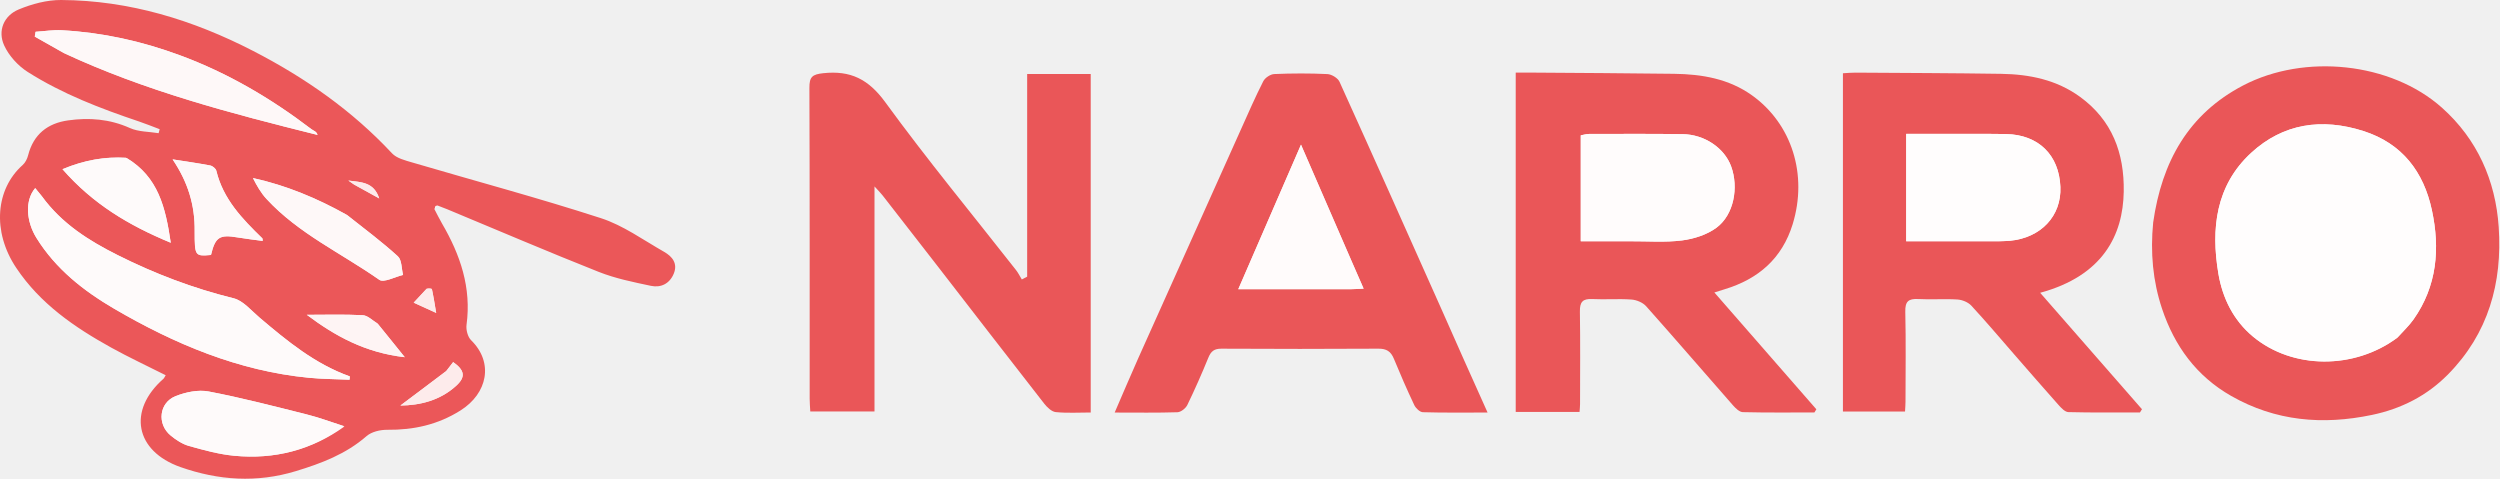
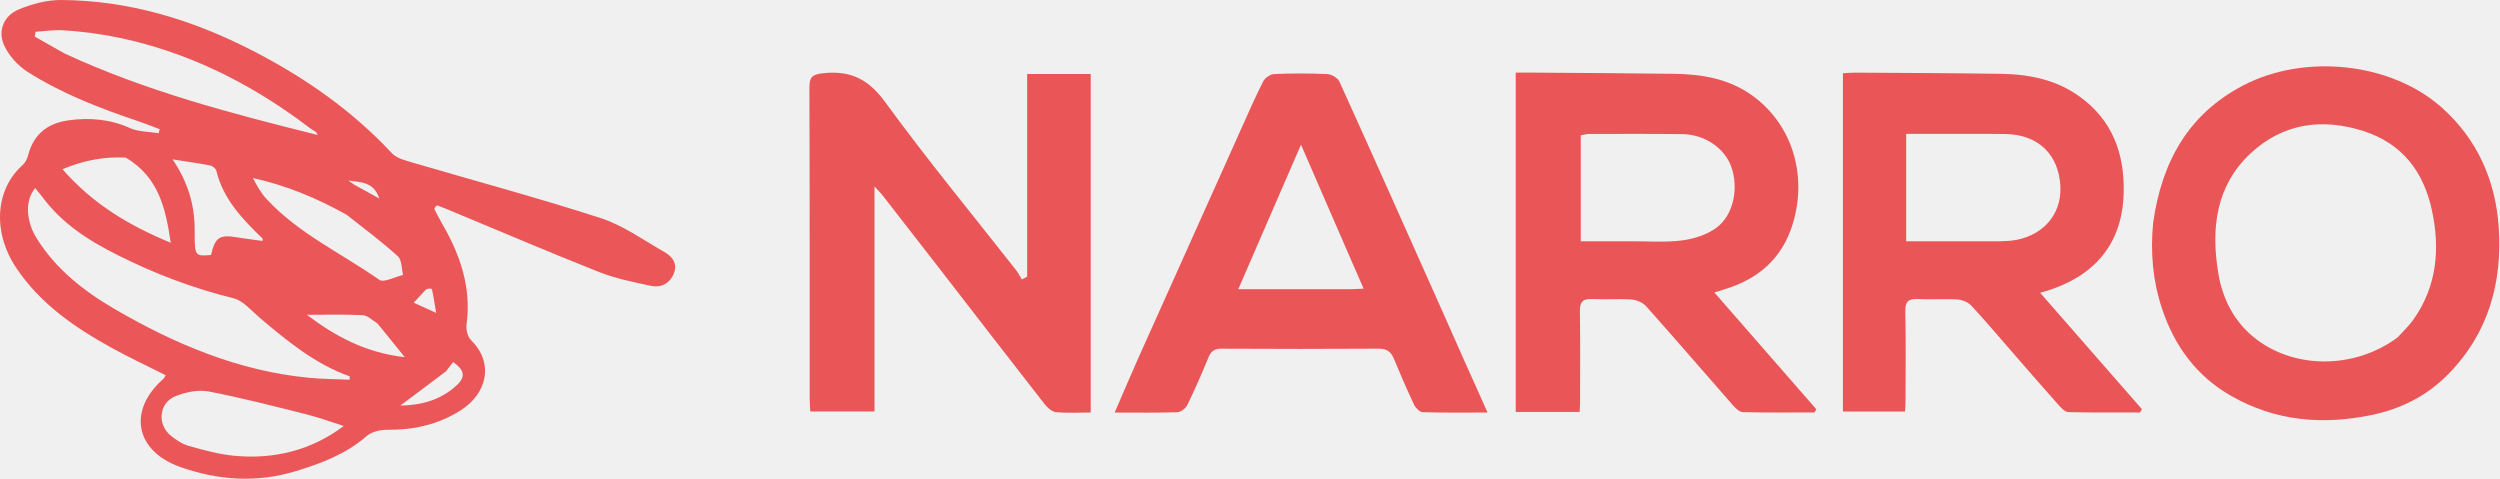
<svg xmlns="http://www.w3.org/2000/svg" width="188" height="36" viewBox="0 0 188 36" fill="none">
  <path d="M32.667 15.726C32.858 16.087 33.035 16.457 33.241 16.81C34.615 19.163 35.461 21.634 35.084 24.422C35.033 24.795 35.171 25.333 35.427 25.584C37.146 27.269 36.66 29.587 34.63 30.866C32.925 31.941 31.103 32.34 29.123 32.32C28.598 32.315 27.945 32.466 27.566 32.795C26.011 34.15 24.169 34.845 22.244 35.43C19.311 36.322 16.429 36.127 13.577 35.126C10.156 33.925 9.576 30.862 12.3 28.477C12.345 28.437 12.366 28.371 12.46 28.217C11.085 27.523 9.693 26.876 8.353 26.134C5.593 24.604 3.025 22.843 1.221 20.144C-0.615 17.399 -0.321 14.204 1.705 12.409C1.902 12.234 2.046 11.947 2.112 11.687C2.513 10.105 3.574 9.27 5.122 9.053C6.712 8.829 8.26 8.95 9.771 9.629C10.418 9.92 11.206 9.896 11.929 10.016C11.955 9.916 11.981 9.816 12.007 9.716C11.494 9.523 10.986 9.315 10.468 9.14C7.554 8.16 4.683 7.062 2.08 5.408C1.353 4.945 0.669 4.194 0.313 3.415C-0.189 2.318 0.284 1.178 1.403 0.712C2.4 0.298 3.53 -0.006 4.599 9.00644e-05C9.732 0.029 14.517 1.501 19.049 3.837C22.932 5.838 26.476 8.307 29.477 11.527C29.828 11.903 30.461 12.059 30.993 12.216C35.726 13.609 40.495 14.884 45.187 16.405C46.868 16.95 48.376 18.049 49.939 18.937C50.55 19.285 50.992 19.811 50.66 20.595C50.343 21.343 49.693 21.652 48.953 21.496C47.626 21.215 46.275 20.943 45.021 20.445C41.201 18.932 37.422 17.312 33.628 15.735C33.423 15.649 33.215 15.572 32.886 15.447C32.731 15.51 32.699 15.618 32.667 15.726ZM3.111 14.716C2.959 14.529 2.807 14.342 2.646 14.145C1.845 15.089 1.981 16.671 2.739 17.892C4.191 20.231 6.293 21.879 8.583 23.215C13.12 25.864 17.92 27.893 23.227 28.409C24.241 28.507 25.265 28.508 26.284 28.554C26.291 28.471 26.298 28.388 26.305 28.305C23.684 27.371 21.586 25.639 19.505 23.874C18.885 23.348 18.284 22.608 17.56 22.43C14.528 21.683 11.635 20.583 8.861 19.191C6.708 18.111 4.655 16.837 3.111 14.716ZM4.838 4.012C10.903 6.834 17.338 8.519 23.876 10.146C23.812 9.88 23.577 9.838 23.408 9.709C20.372 7.394 17.118 5.482 13.523 4.155C10.65 3.094 7.702 2.44 4.65 2.275C3.995 2.24 3.333 2.348 2.675 2.39C2.654 2.51 2.634 2.631 2.613 2.752C3.314 3.147 4.015 3.542 4.838 4.012ZM25.85 32.035C24.919 31.741 23.999 31.399 23.053 31.162C20.607 30.549 18.162 29.911 15.687 29.439C14.903 29.29 13.966 29.487 13.203 29.791C11.959 30.286 11.793 31.891 12.829 32.746C13.235 33.082 13.715 33.398 14.213 33.537C15.333 33.852 16.475 34.166 17.627 34.275C20.647 34.56 23.443 33.844 25.85 32.035ZM26.064 16.148C23.854 14.911 21.539 13.943 19.023 13.389C19.315 13.974 19.631 14.517 20.047 14.967C22.451 17.57 25.678 19.044 28.522 21.04C28.866 21.281 29.703 20.815 30.312 20.676C30.19 20.199 30.223 19.551 29.919 19.274C28.731 18.192 27.437 17.228 26.064 16.148ZM9.459 11.852C7.875 11.771 6.361 12.034 4.698 12.723C6.986 15.338 9.665 16.941 12.84 18.256C12.449 15.6 11.908 13.312 9.459 11.852ZM14.639 17.455C14.64 19.25 14.662 19.282 15.867 19.174C16.188 17.83 16.509 17.624 17.857 17.853C18.48 17.958 19.109 18.029 19.755 18.118C19.741 17.987 19.75 17.945 19.734 17.929C18.232 16.471 16.784 14.981 16.269 12.842C16.23 12.679 15.991 12.482 15.817 12.447C14.928 12.275 14.029 12.15 12.98 11.985C14.116 13.673 14.666 15.39 14.639 17.455ZM28.371 24.309C28.007 24.097 27.651 23.722 27.278 23.703C25.874 23.63 24.464 23.674 23.073 23.674C25.155 25.238 27.432 26.519 30.437 26.861C29.676 25.913 29.074 25.161 28.371 24.309ZM33.536 27.927C32.375 28.797 31.214 29.667 30.106 30.498C31.575 30.478 33.069 30.131 34.298 29.017C35.029 28.354 34.957 27.85 34.078 27.229C33.929 27.426 33.78 27.624 33.536 27.927ZM32.058 21.747C31.776 22.048 31.494 22.349 31.109 22.761C31.709 23.034 32.157 23.238 32.8 23.531C32.671 22.775 32.594 22.259 32.481 21.752C32.468 21.693 32.253 21.679 32.058 21.747ZM26.65 13.896C27.235 14.218 27.821 14.54 28.519 14.923C28.113 13.694 27.207 13.708 26.194 13.576C26.404 13.717 26.48 13.768 26.65 13.896Z" fill="#EB5759" />
  <path d="M113.982 22.696C113.982 16.944 113.982 11.287 113.982 5.459C114.44 5.459 114.835 5.457 115.229 5.46C118.783 5.487 122.337 5.502 125.891 5.55C127.982 5.578 130.009 5.919 131.759 7.175C134.754 9.326 135.948 13.142 134.811 16.852C134.017 19.442 132.221 20.988 129.685 21.754C129.473 21.818 129.263 21.886 128.921 21.994C131.509 24.958 134.05 27.869 136.59 30.779C136.541 30.858 136.492 30.938 136.444 31.017C134.649 31.017 132.853 31.038 131.06 30.993C130.806 30.987 130.514 30.701 130.317 30.477C128.138 27.997 125.987 25.493 123.79 23.029C123.539 22.748 123.067 22.552 122.683 22.525C121.704 22.454 120.715 22.539 119.734 22.489C119.02 22.453 118.797 22.71 118.808 23.419C118.844 25.74 118.822 28.061 118.82 30.383C118.82 30.567 118.797 30.752 118.782 30.977C117.19 30.977 115.649 30.977 113.982 30.977C113.982 28.235 113.982 25.514 113.982 22.696ZM122.602 18.143C123.901 18.135 125.215 18.243 126.494 18.079C127.392 17.963 128.371 17.65 129.086 17.118C130.386 16.15 130.764 14.105 130.182 12.513C129.678 11.131 128.18 10.108 126.524 10.087C124.18 10.057 121.834 10.07 119.489 10.074C119.282 10.075 119.074 10.143 118.872 10.178C118.872 12.834 118.872 15.426 118.872 18.143C120.085 18.143 121.248 18.143 122.602 18.143Z" fill="#EA5658" />
  <path d="M151.495 26.681C150.387 25.411 149.344 24.172 148.245 22.986C148.004 22.727 147.565 22.546 147.205 22.523C146.226 22.46 145.237 22.542 144.256 22.488C143.523 22.448 143.26 22.66 143.278 23.439C143.329 25.695 143.297 27.954 143.294 30.212C143.294 30.432 143.273 30.652 143.258 30.948C141.706 30.948 140.175 30.948 138.588 30.948C138.588 22.488 138.588 14.045 138.588 5.509C138.922 5.491 139.229 5.459 139.536 5.462C143.185 5.486 146.834 5.496 150.483 5.552C152.607 5.585 154.643 5.993 156.415 7.28C158.838 9.042 159.752 11.515 159.705 14.408C159.652 17.678 158.143 20.735 153.42 22.018C156.003 24.972 158.54 27.873 161.076 30.774C161.026 30.855 160.976 30.935 160.926 31.015C159.131 31.015 157.335 31.037 155.541 30.99C155.289 30.984 155.005 30.682 154.804 30.456C153.705 29.225 152.626 27.975 151.495 26.681ZM150.392 18.142C150.645 18.131 150.899 18.13 151.151 18.106C153.486 17.885 155.032 16.231 154.943 14.055C154.844 11.652 153.296 10.135 150.868 10.08C149.95 10.059 149.031 10.07 148.113 10.069C146.539 10.068 144.966 10.069 143.346 10.069C143.346 12.8 143.346 15.416 143.346 18.142C145.667 18.142 147.937 18.142 150.392 18.142Z" fill="#EA5658" />
  <path d="M77.243 18.113C77.243 13.889 77.243 9.761 77.243 5.567C78.877 5.567 80.416 5.567 82.022 5.567C82.022 14.009 82.022 22.453 82.022 31.02C81.147 31.02 80.263 31.077 79.394 30.99C79.083 30.959 78.742 30.631 78.524 30.352C75.826 26.898 73.15 23.427 70.467 19.963C69.106 18.206 67.742 16.452 66.375 14.7C66.23 14.514 66.059 14.347 65.763 14.021C65.763 19.765 65.763 25.312 65.763 30.942C64.121 30.942 62.562 30.942 60.933 30.942C60.916 30.604 60.887 30.294 60.887 29.984C60.884 22.191 60.897 14.398 60.867 6.604C60.864 5.783 61.077 5.593 61.913 5.504C63.967 5.285 65.313 5.956 66.577 7.692C69.716 11.999 73.116 16.115 76.407 20.312C76.576 20.527 76.697 20.78 76.841 21.015C76.975 20.945 77.109 20.875 77.243 20.805C77.243 19.94 77.243 19.074 77.243 18.113Z" fill="#EA5658" />
  <path d="M161.919 16.727C162.572 12.169 164.557 8.581 168.683 6.426C173.305 4.012 179.796 4.683 183.626 8.092C186.282 10.456 187.667 13.564 187.903 17.079C188.185 21.271 187.123 25.091 184.081 28.165C182.499 29.763 180.578 30.741 178.371 31.202C174.668 31.976 171.126 31.677 167.787 29.776C165.172 28.287 163.52 26.017 162.585 23.215C161.893 21.143 161.698 18.992 161.919 16.727ZM180.314 25.362C180.712 24.915 181.157 24.502 181.5 24.016C183.269 21.507 183.5 18.697 182.879 15.807C182.259 12.917 180.645 10.785 177.723 9.853C174.612 8.86 171.693 9.275 169.281 11.5C166.624 13.95 166.255 17.191 166.82 20.568C167.13 22.42 167.955 24.091 169.427 25.313C172.396 27.779 177.031 27.812 180.314 25.362Z" fill="#EA5658" />
  <path d="M110.098 27.081C110.684 28.386 111.24 29.625 111.866 31.023C110.137 31.023 108.566 31.045 106.997 30.998C106.771 30.991 106.463 30.695 106.351 30.457C105.807 29.31 105.3 28.144 104.816 26.97C104.592 26.426 104.264 26.216 103.661 26.22C99.724 26.245 95.787 26.243 91.85 26.221C91.315 26.218 91.066 26.412 90.87 26.892C90.378 28.097 89.853 29.29 89.284 30.46C89.162 30.709 88.803 30.991 88.545 31C87.026 31.05 85.504 31.024 83.823 31.024C84.444 29.593 85.004 28.263 85.593 26.946C88.162 21.208 90.739 15.473 93.316 9.738C93.862 8.522 94.394 7.298 94.997 6.112C95.13 5.85 95.532 5.582 95.822 5.569C97.153 5.512 98.49 5.507 99.82 5.571C100.14 5.587 100.603 5.867 100.731 6.149C103.301 11.816 105.832 17.502 108.369 23.184C108.939 24.46 109.502 25.739 110.098 27.081ZM101.584 19.509C100.375 16.725 99.165 13.942 97.835 10.879C96.207 14.63 94.692 18.121 93.118 21.749C96.059 21.749 98.814 21.75 101.57 21.748C101.848 21.747 102.126 21.724 102.543 21.705C102.216 20.96 101.927 20.301 101.584 19.509Z" fill="#EA5658" />
-   <path d="M3.159 14.767C4.658 16.837 6.71 18.111 8.863 19.191C11.638 20.583 14.53 21.682 17.563 22.43C18.286 22.608 18.888 23.348 19.508 23.874C21.588 25.639 23.686 27.371 26.307 28.305C26.3 28.388 26.294 28.471 26.287 28.554C25.267 28.508 24.244 28.507 23.23 28.408C17.922 27.893 13.123 25.864 8.585 23.215C6.296 21.878 4.193 20.231 2.742 17.892C1.984 16.671 1.848 15.089 2.649 14.145C2.809 14.341 2.962 14.529 3.159 14.767Z" fill="#FEFAFA" />
-   <path d="M4.78 3.974C4.018 3.542 3.317 3.147 2.616 2.752C2.636 2.631 2.657 2.51 2.678 2.39C3.336 2.348 3.998 2.239 4.652 2.275C7.705 2.439 10.653 3.094 13.525 4.155C17.12 5.482 20.374 7.394 23.411 9.708C23.58 9.837 23.815 9.88 23.878 10.146C17.34 8.519 10.905 6.834 4.78 3.974Z" fill="#FEF8F8" />
-   <path d="M25.903 32.07C23.443 33.844 20.647 34.56 17.627 34.274C16.475 34.165 15.333 33.852 14.213 33.537C13.715 33.397 13.235 33.082 12.829 32.746C11.793 31.891 11.959 30.286 13.203 29.791C13.966 29.487 14.903 29.29 15.687 29.439C18.162 29.91 20.607 30.549 23.053 31.162C23.999 31.399 24.919 31.741 25.903 32.07Z" fill="#FEFAFA" />
-   <path d="M26.122 16.184C27.436 17.228 28.73 18.192 29.917 19.274C30.221 19.551 30.188 20.199 30.31 20.676C29.702 20.815 28.864 21.281 28.521 21.04C25.677 19.044 22.45 17.57 20.046 14.968C19.63 14.517 19.314 13.974 19.022 13.389C21.538 13.943 23.853 14.911 26.122 16.184Z" fill="#FEF8F8" />
-   <path d="M9.533 11.883C11.91 13.312 12.451 15.6 12.842 18.256C9.668 16.941 6.988 15.338 4.7 12.722C6.364 12.034 7.877 11.771 9.533 11.883Z" fill="#FEFAFA" />
-   <path d="M14.638 17.366C14.665 15.39 14.115 13.673 12.979 11.985C14.028 12.15 14.927 12.275 15.816 12.447C15.99 12.482 16.229 12.679 16.268 12.842C16.783 14.981 18.231 16.471 19.733 17.929C19.749 17.945 19.74 17.987 19.754 18.118C19.108 18.029 18.479 17.958 17.855 17.853C16.508 17.624 16.187 17.83 15.866 19.174C14.661 19.282 14.639 19.25 14.638 17.366Z" fill="#FEF8F8" />
-   <path d="M28.422 24.359C29.074 25.161 29.677 25.913 30.438 26.861C27.433 26.519 25.155 25.238 23.074 23.674C24.465 23.674 25.875 23.63 27.278 23.703C27.652 23.722 28.008 24.097 28.422 24.359Z" fill="#FEF4F4" />
-   <path d="M33.583 27.875C33.779 27.624 33.929 27.426 34.078 27.229C34.957 27.85 35.029 28.354 34.298 29.017C33.068 30.131 31.575 30.478 30.106 30.498C31.214 29.667 32.375 28.797 33.583 27.875Z" fill="#FDEBEB" />
-   <path d="M32.096 21.695C32.254 21.679 32.469 21.693 32.482 21.752C32.595 22.259 32.672 22.775 32.801 23.531C32.158 23.238 31.71 23.034 31.11 22.761C31.496 22.349 31.777 22.048 32.096 21.695Z" fill="#FDEBEB" />
-   <path d="M26.602 13.857C26.48 13.768 26.404 13.717 26.194 13.576C27.207 13.708 28.113 13.694 28.519 14.923C27.822 14.54 27.236 14.218 26.602 13.857Z" fill="#FDEBEB" />
-   <path d="M32.721 15.671C32.698 15.618 32.73 15.51 32.813 15.447C32.834 15.533 32.804 15.574 32.721 15.671Z" fill="white" />
-   <path d="M122.506 18.143C121.248 18.143 120.085 18.143 118.872 18.143C118.872 15.426 118.872 12.834 118.872 10.178C119.074 10.143 119.281 10.075 119.489 10.074C121.834 10.07 124.179 10.057 126.524 10.087C128.18 10.108 129.678 11.132 130.182 12.513C130.763 14.105 130.386 16.15 129.086 17.118C128.371 17.65 127.392 17.964 126.494 18.079C125.215 18.243 123.901 18.135 122.506 18.143Z" fill="#FFFCFC" />
-   <path d="M150.299 18.142C147.936 18.142 145.666 18.142 143.345 18.142C143.345 15.415 143.345 12.8 143.345 10.069C144.964 10.069 146.538 10.068 148.111 10.069C149.03 10.07 149.949 10.059 150.867 10.08C153.295 10.135 154.843 11.652 154.941 14.055C155.031 16.231 153.484 17.885 151.15 18.106C150.898 18.13 150.644 18.13 150.299 18.142Z" fill="#FFFDFD" />
-   <path d="M180.265 25.409C177.032 27.812 172.397 27.779 169.427 25.313C167.956 24.091 167.131 22.42 166.821 20.568C166.256 17.191 166.625 13.95 169.281 11.5C171.694 9.275 174.613 8.86 177.724 9.853C180.646 10.785 182.259 12.917 182.88 15.807C183.5 18.697 183.269 21.507 181.501 24.016C181.158 24.502 180.713 24.915 180.265 25.409Z" fill="#FFFDFD" />
-   <path d="M101.612 19.576C101.928 20.301 102.217 20.96 102.544 21.705C102.127 21.724 101.849 21.747 101.571 21.748C98.815 21.75 96.06 21.749 93.118 21.749C94.693 18.121 96.207 14.63 97.835 10.879C99.166 13.942 100.375 16.725 101.612 19.576Z" fill="#FFFBFB" />
+   <path d="M3.159 14.767C4.658 16.837 6.71 18.111 8.863 19.191C11.638 20.583 14.53 21.682 17.563 22.43C18.286 22.608 18.888 23.348 19.508 23.874C21.588 25.639 23.686 27.371 26.307 28.305C26.3 28.388 26.294 28.471 26.287 28.554C25.267 28.508 24.244 28.507 23.23 28.408C17.922 27.893 13.123 25.864 8.585 23.215C6.296 21.878 4.193 20.231 2.742 17.892C1.984 16.671 1.848 15.089 2.649 14.145C2.809 14.341 2.962 14.529 3.159 14.767Z" fill="none" />
+   <path d="M26.122 16.184C27.436 17.228 28.73 18.192 29.917 19.274C30.221 19.551 30.188 20.199 30.31 20.676C29.702 20.815 28.864 21.281 28.521 21.04C25.677 19.044 22.45 17.57 20.046 14.968C19.63 14.517 19.314 13.974 19.022 13.389C21.538 13.943 23.853 14.911 26.122 16.184Z" fill="none" />
</svg>
